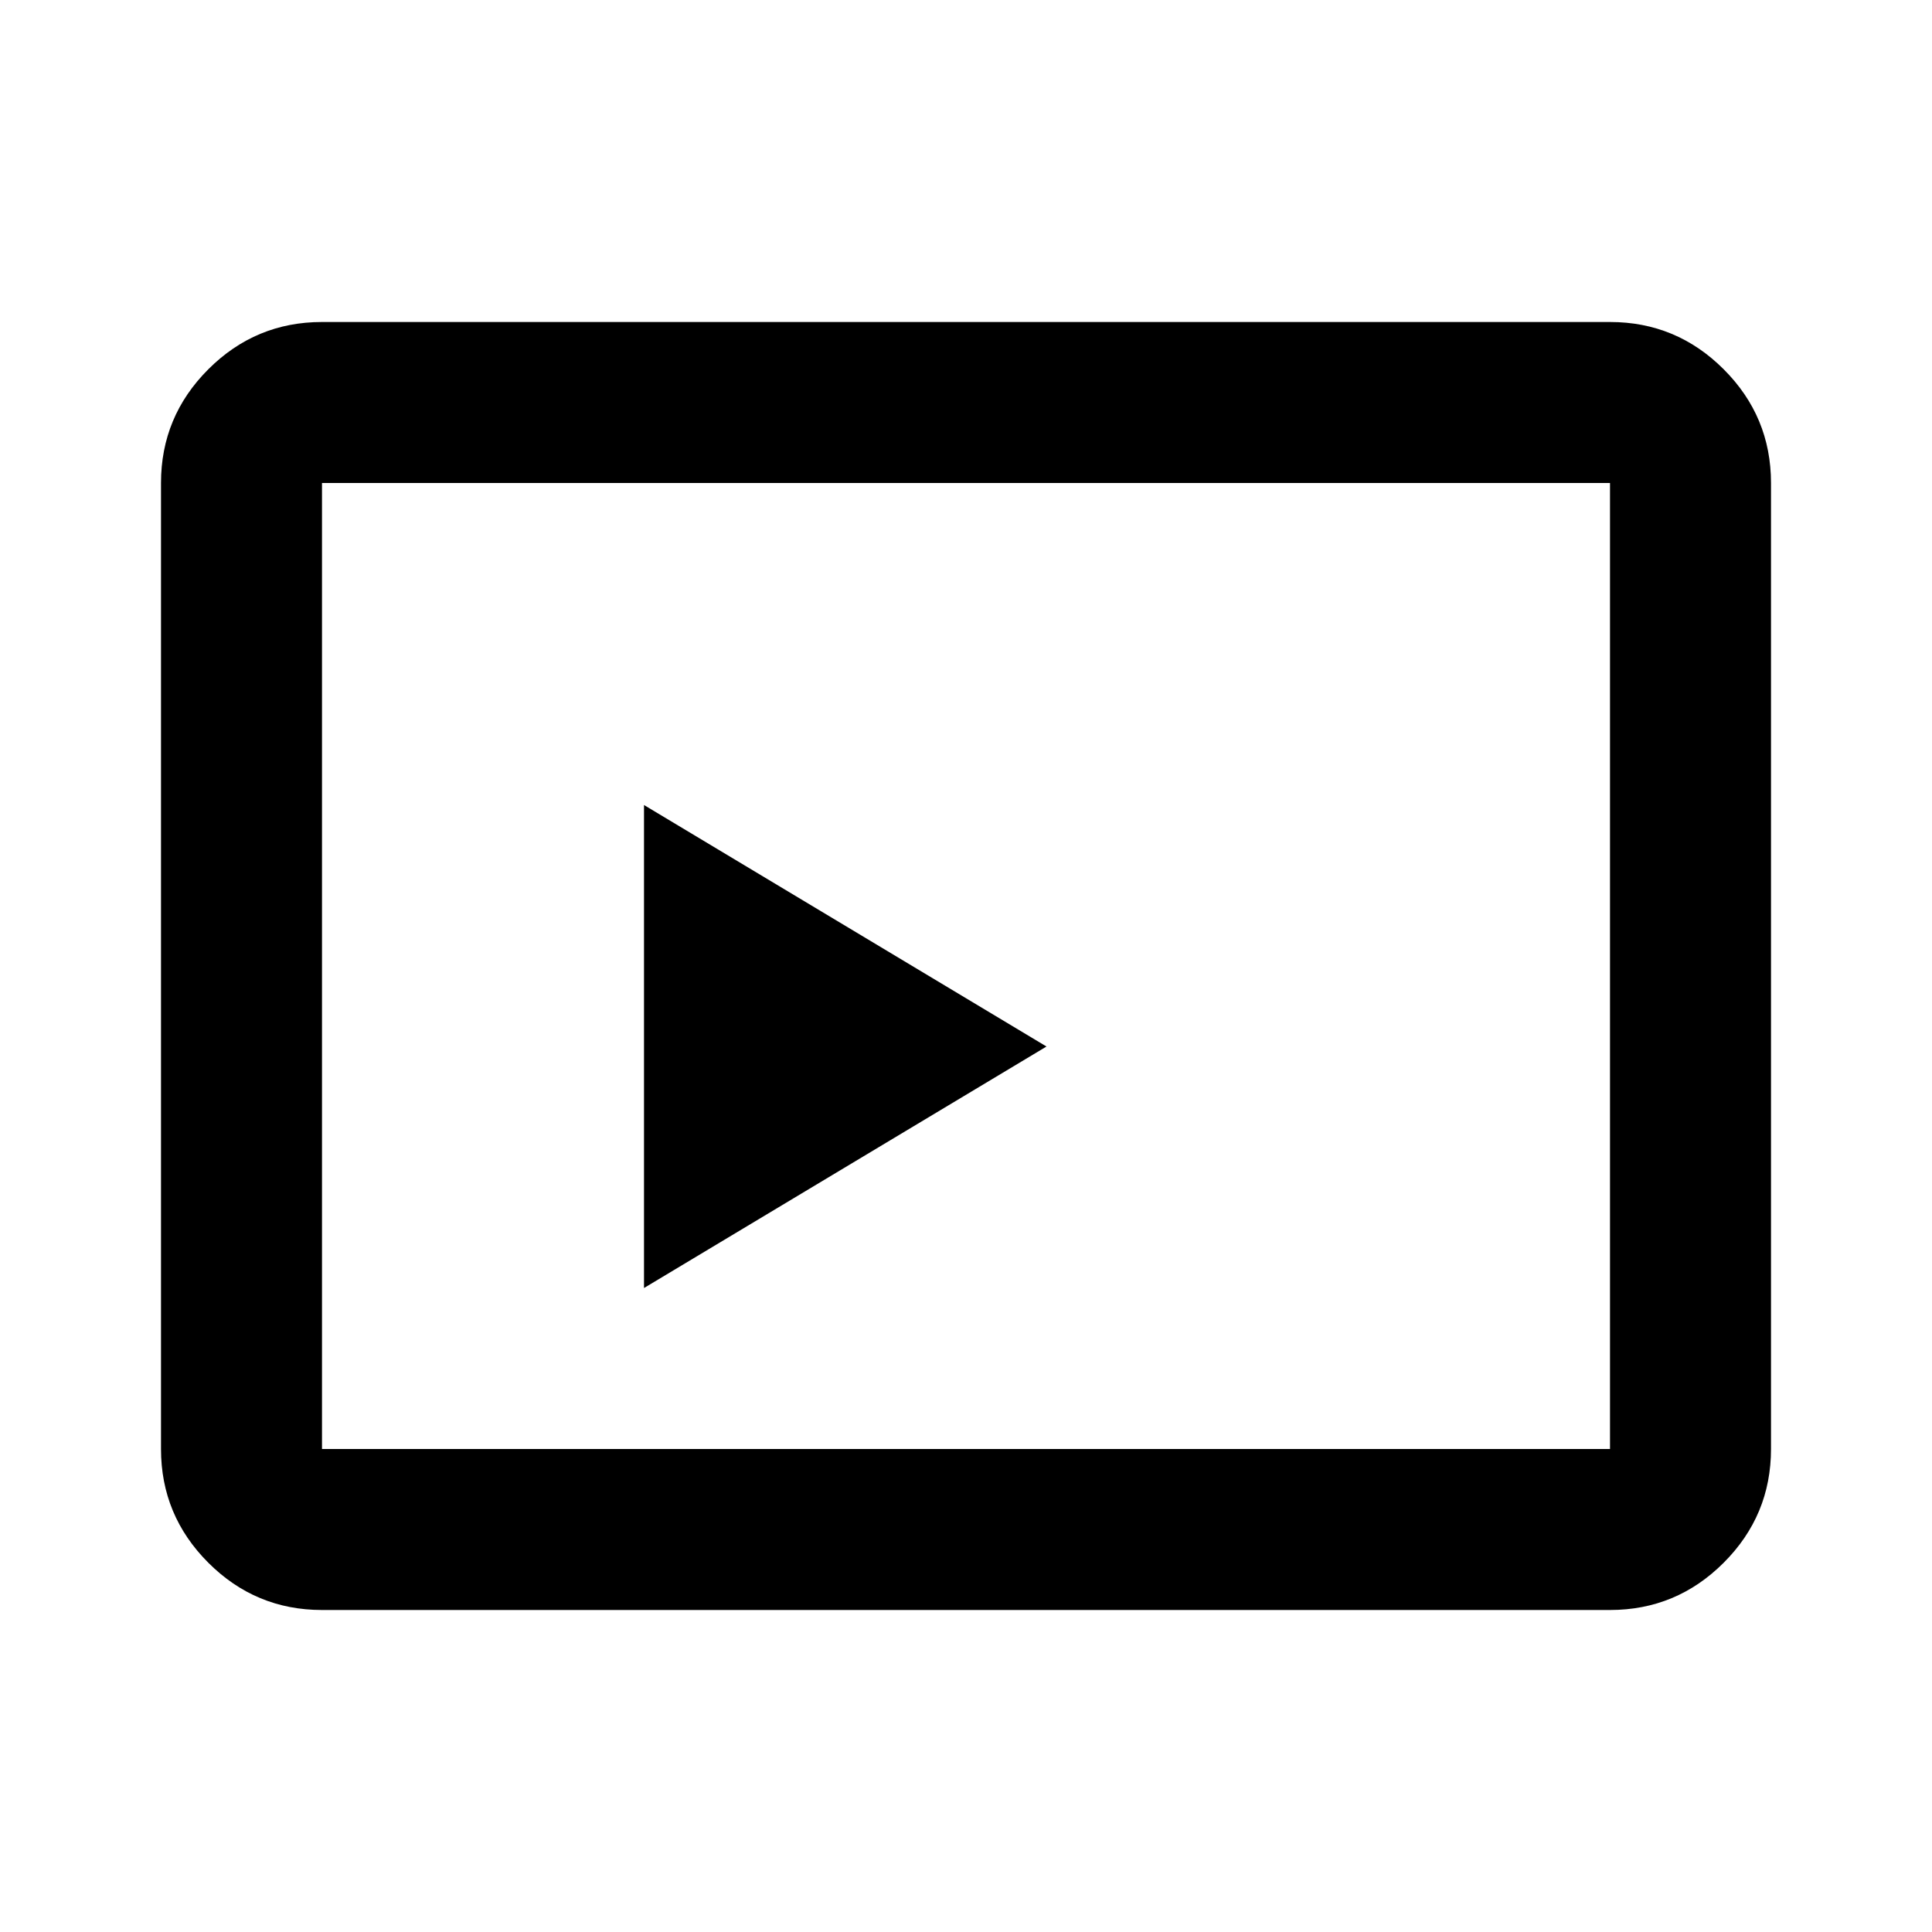
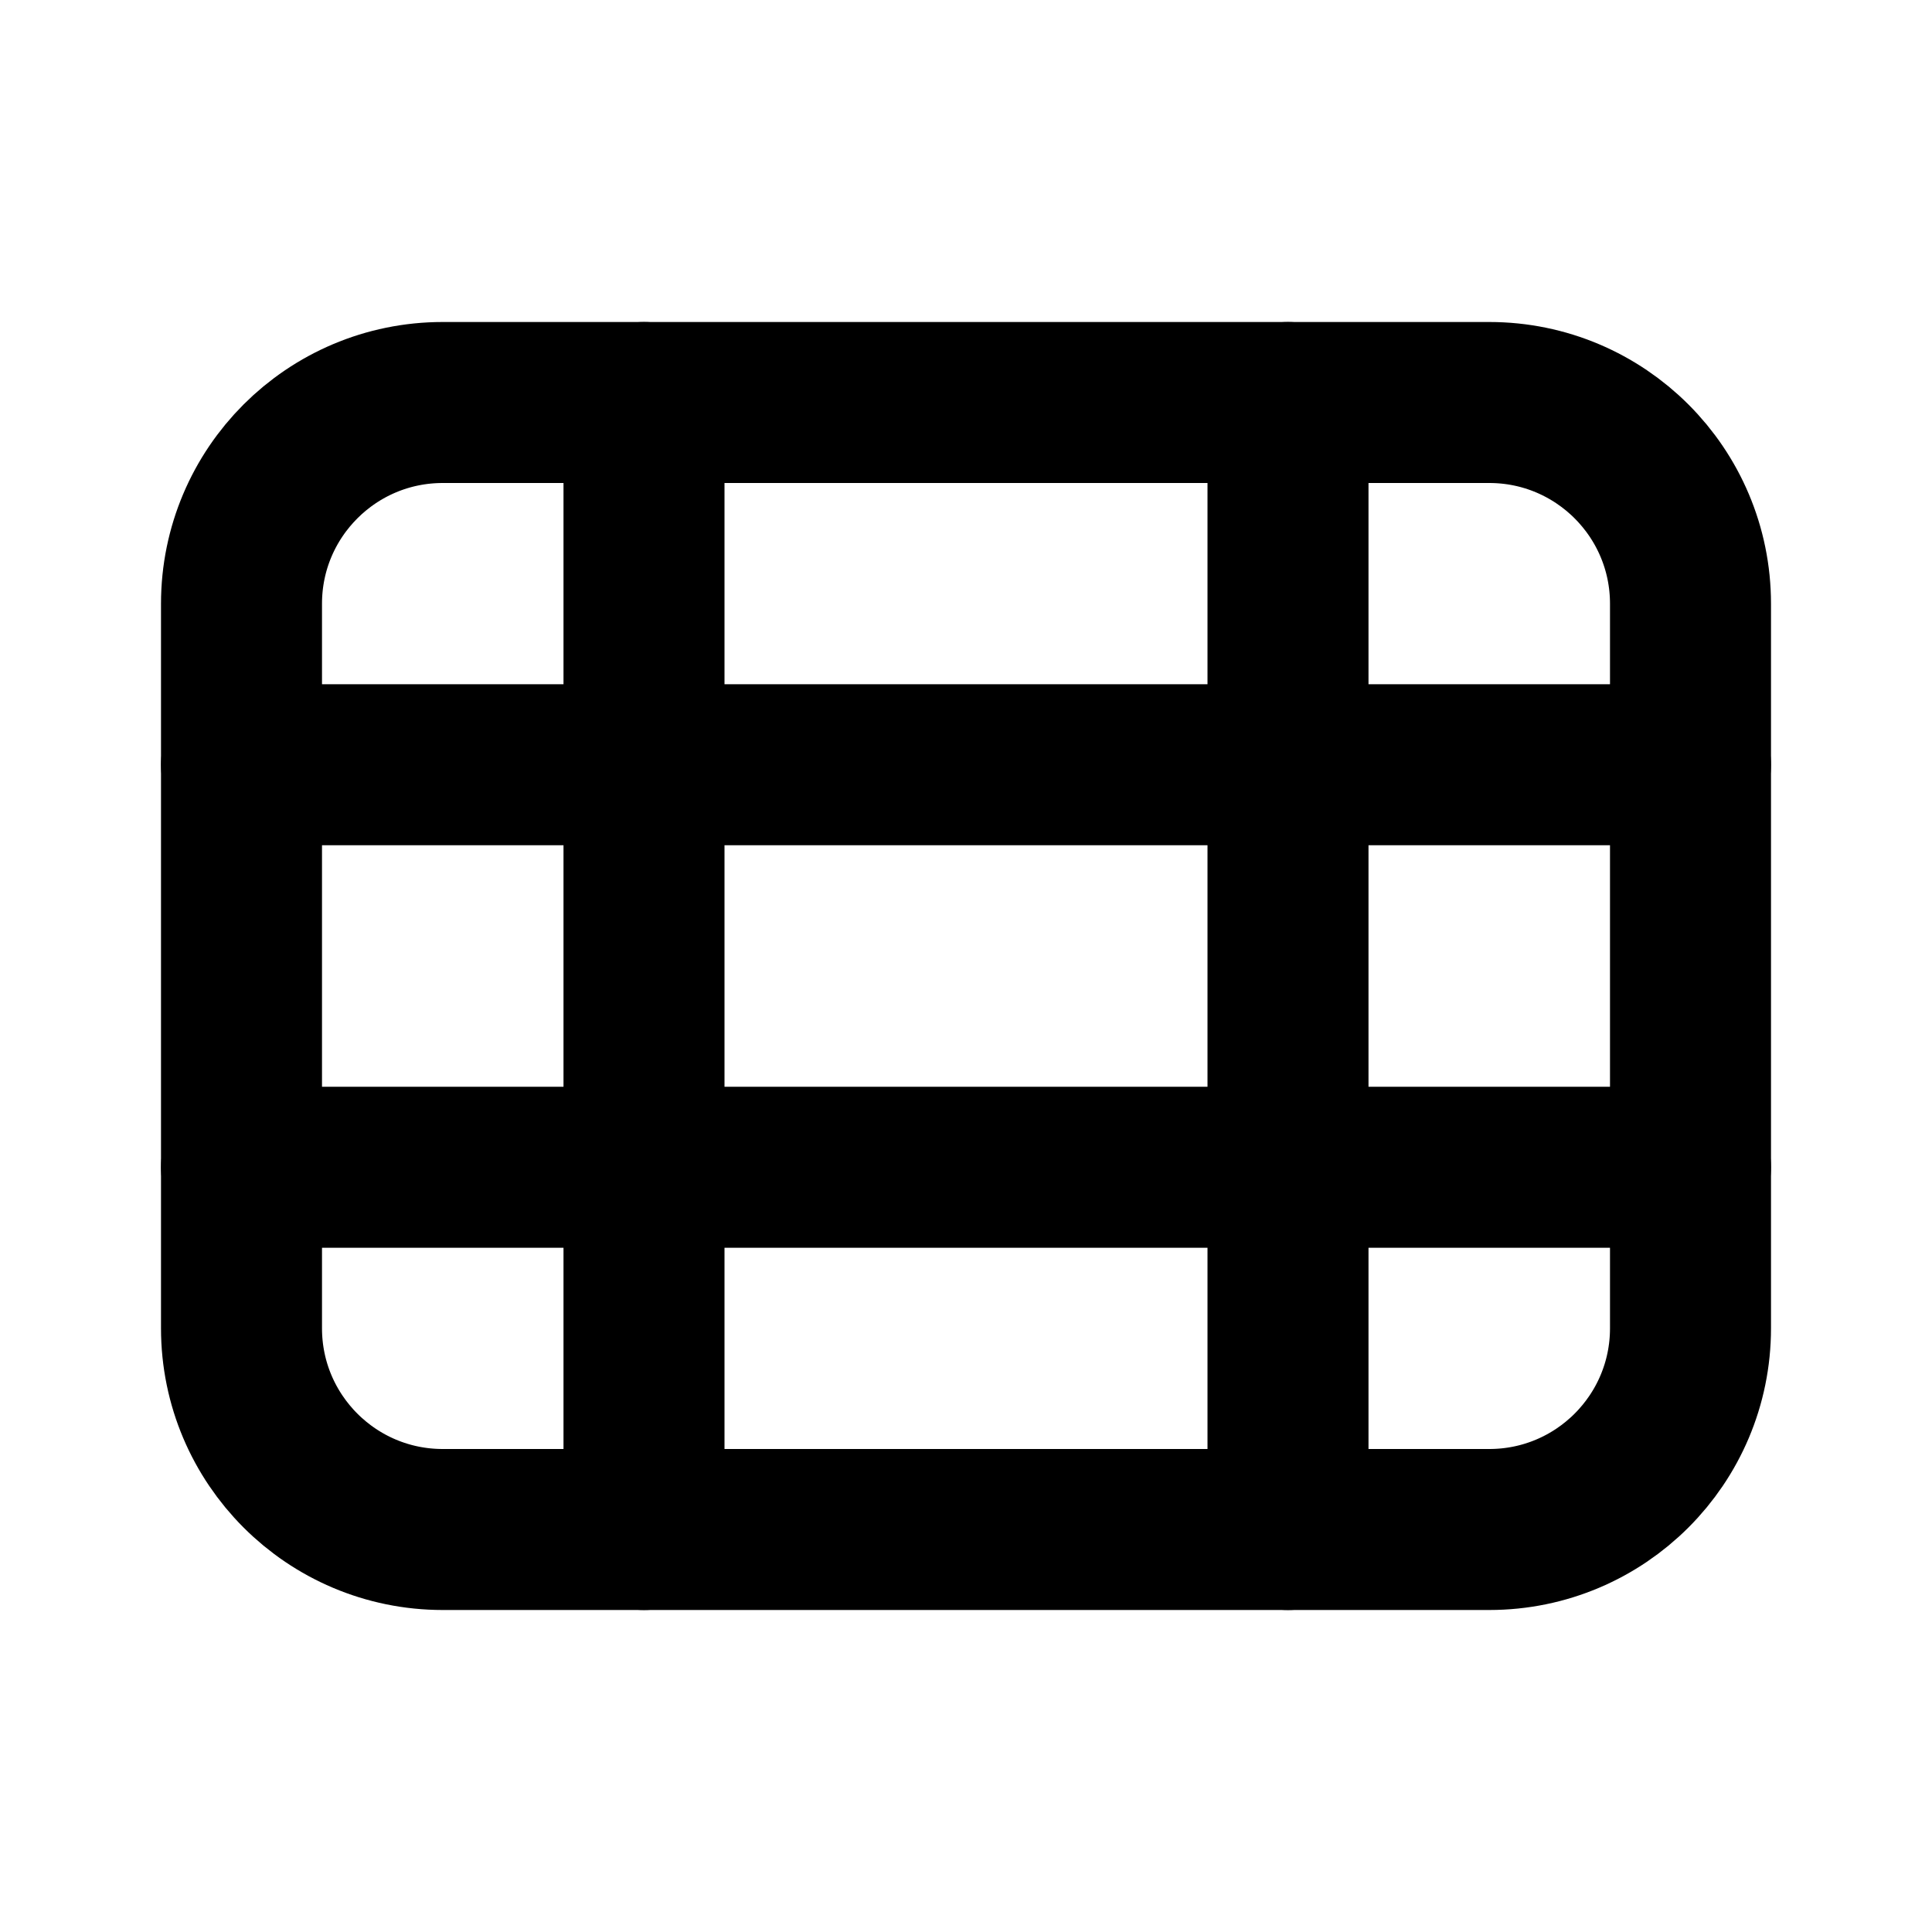
- <svg xmlns="http://www.w3.org/2000/svg" aria-hidden="true" fill="currentColor" height="20" viewBox="0 -960 960 960" width="20">
-   <path d="M160-160q-33 0-56.5-23.5T80-240v-480q0-33 23.5-56.5T160-800h640q33 0 56.5 23.5T880-720v480q0 33-23.5 56.5T800-160H160Zm0-80h640v-480H160v480Zm160-80 200-120-200-120v240Zm-160 80v-480 480Z" />
+ <svg xmlns="http://www.w3.org/2000/svg" aria-hidden="true" fill="none" stroke="currentColor" stroke-linecap="round" stroke-linejoin="round" stroke-width="2" viewBox="0 0 24 24">
+   <rect x="3" y="5" width="18" height="14" rx="2.5" />
+   <path d="M3 9.5h18M3 14.5h18M8 5v14M16 5v14" />
</svg>
